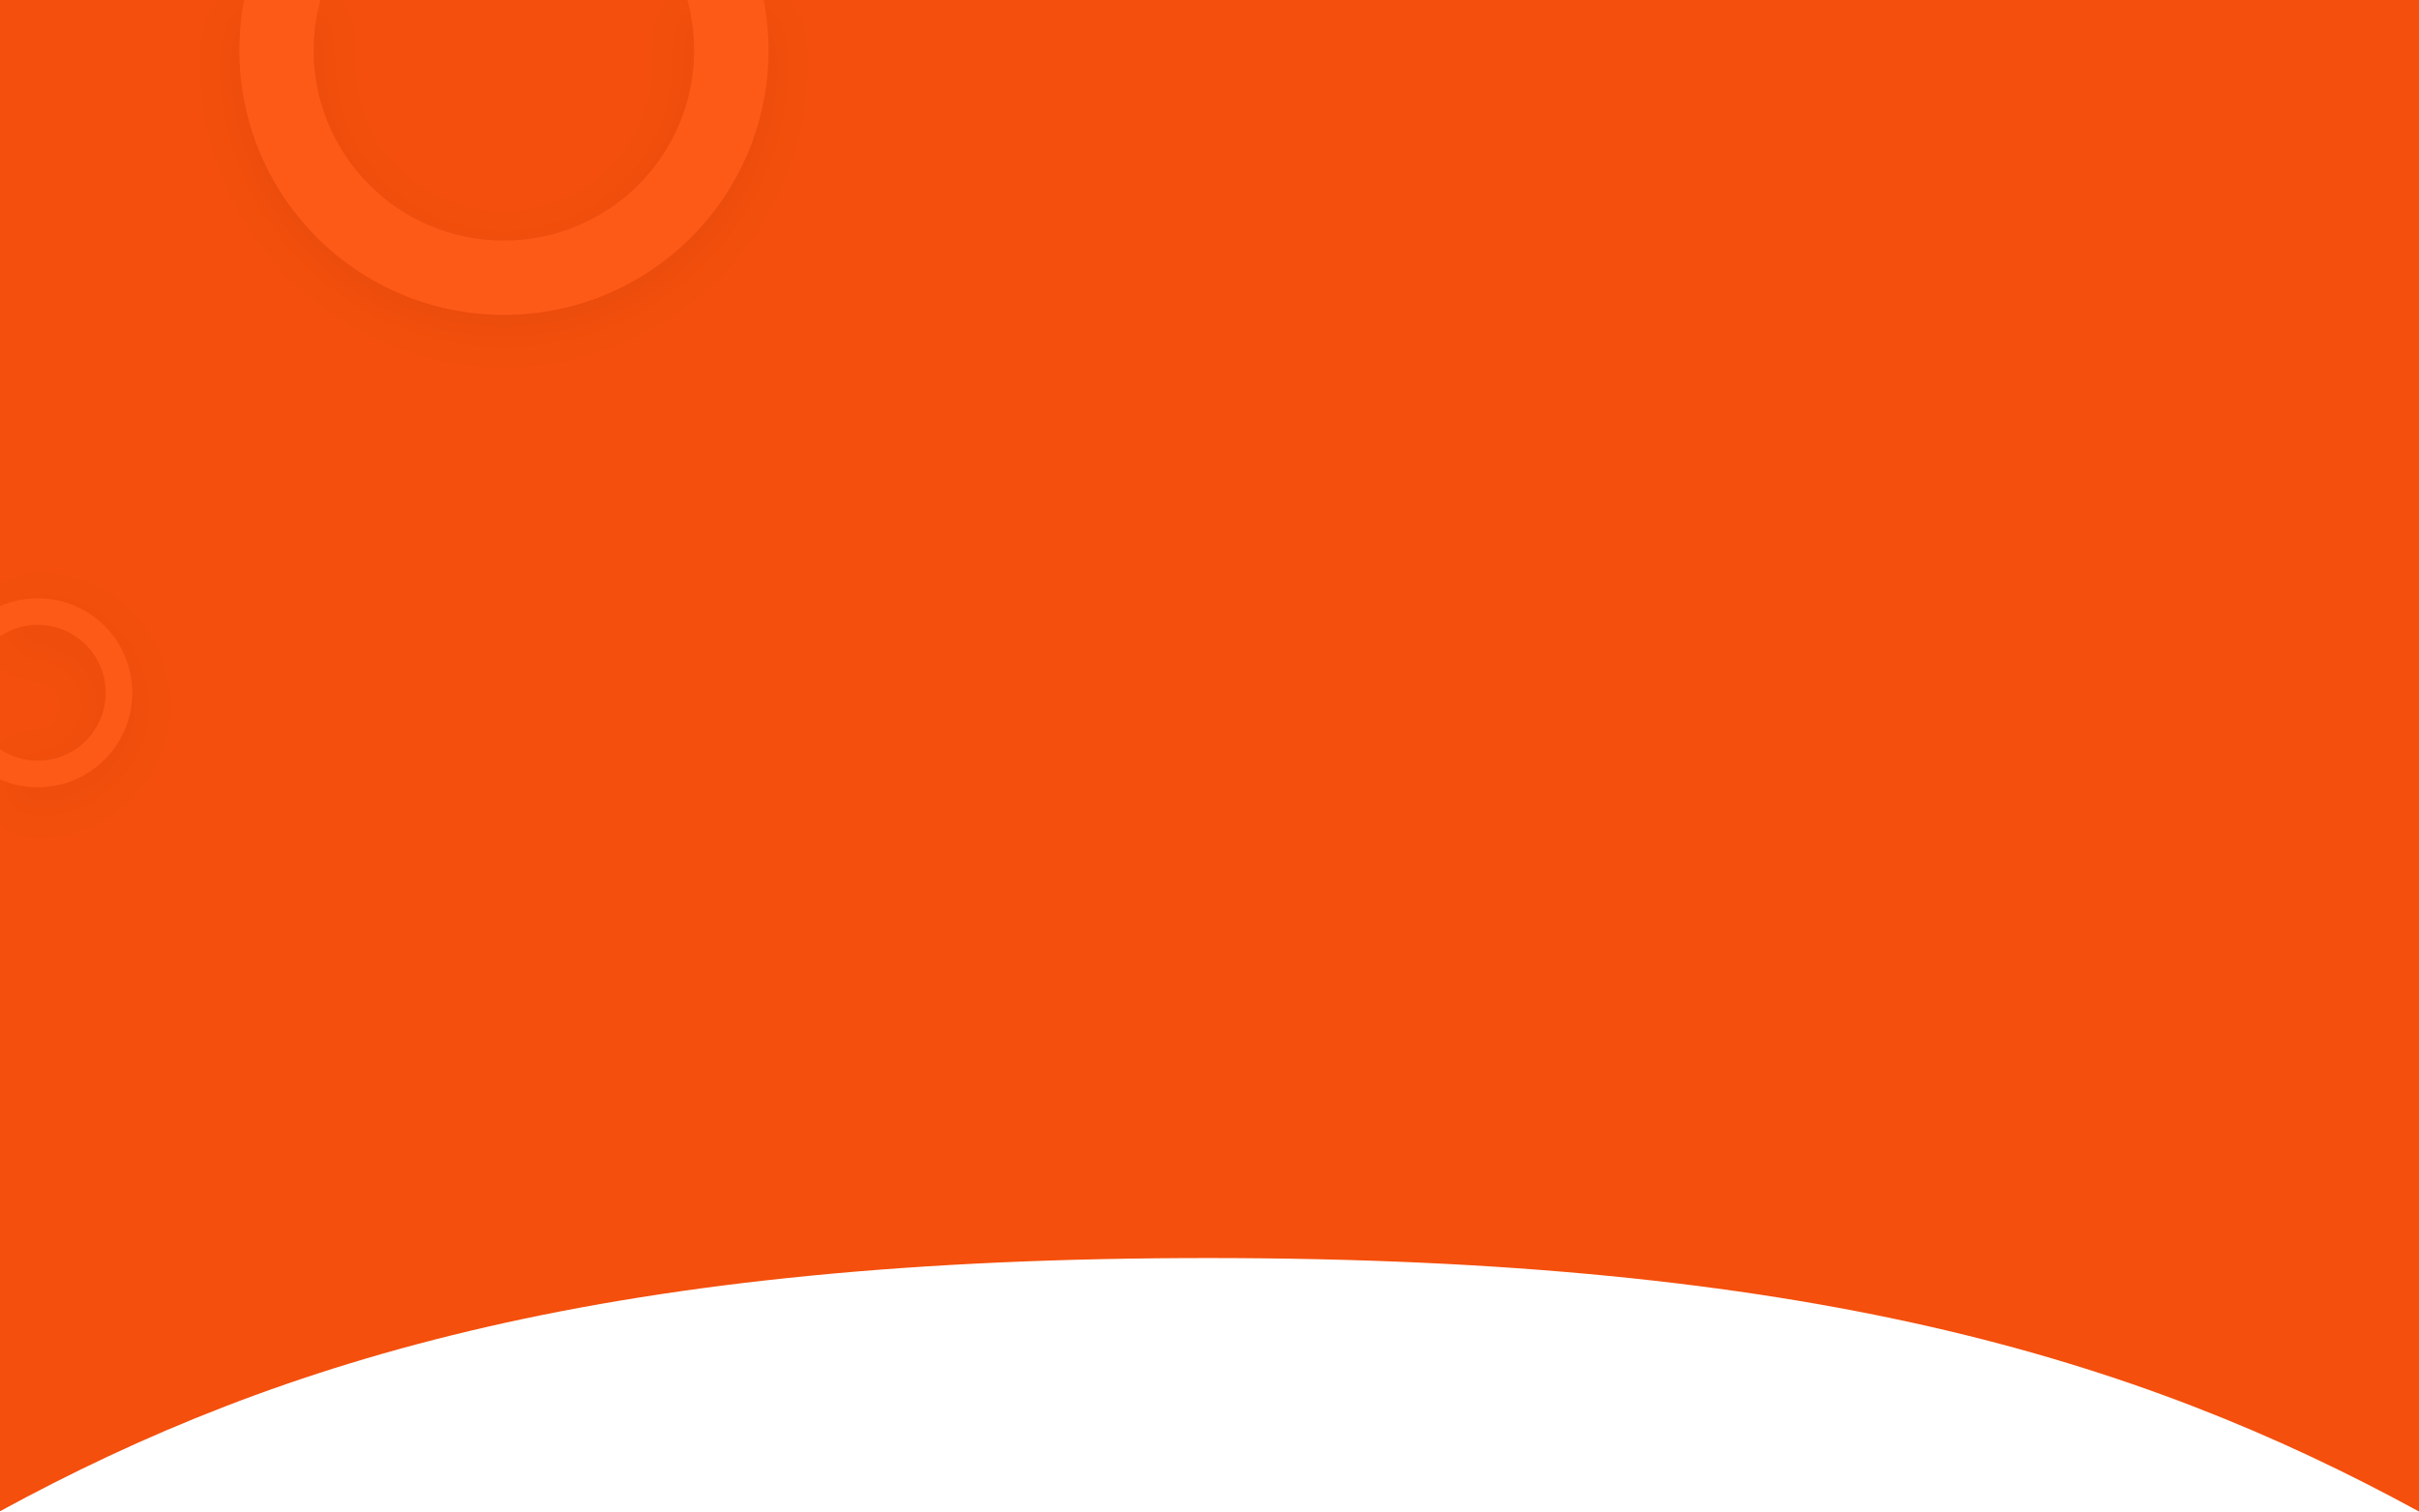
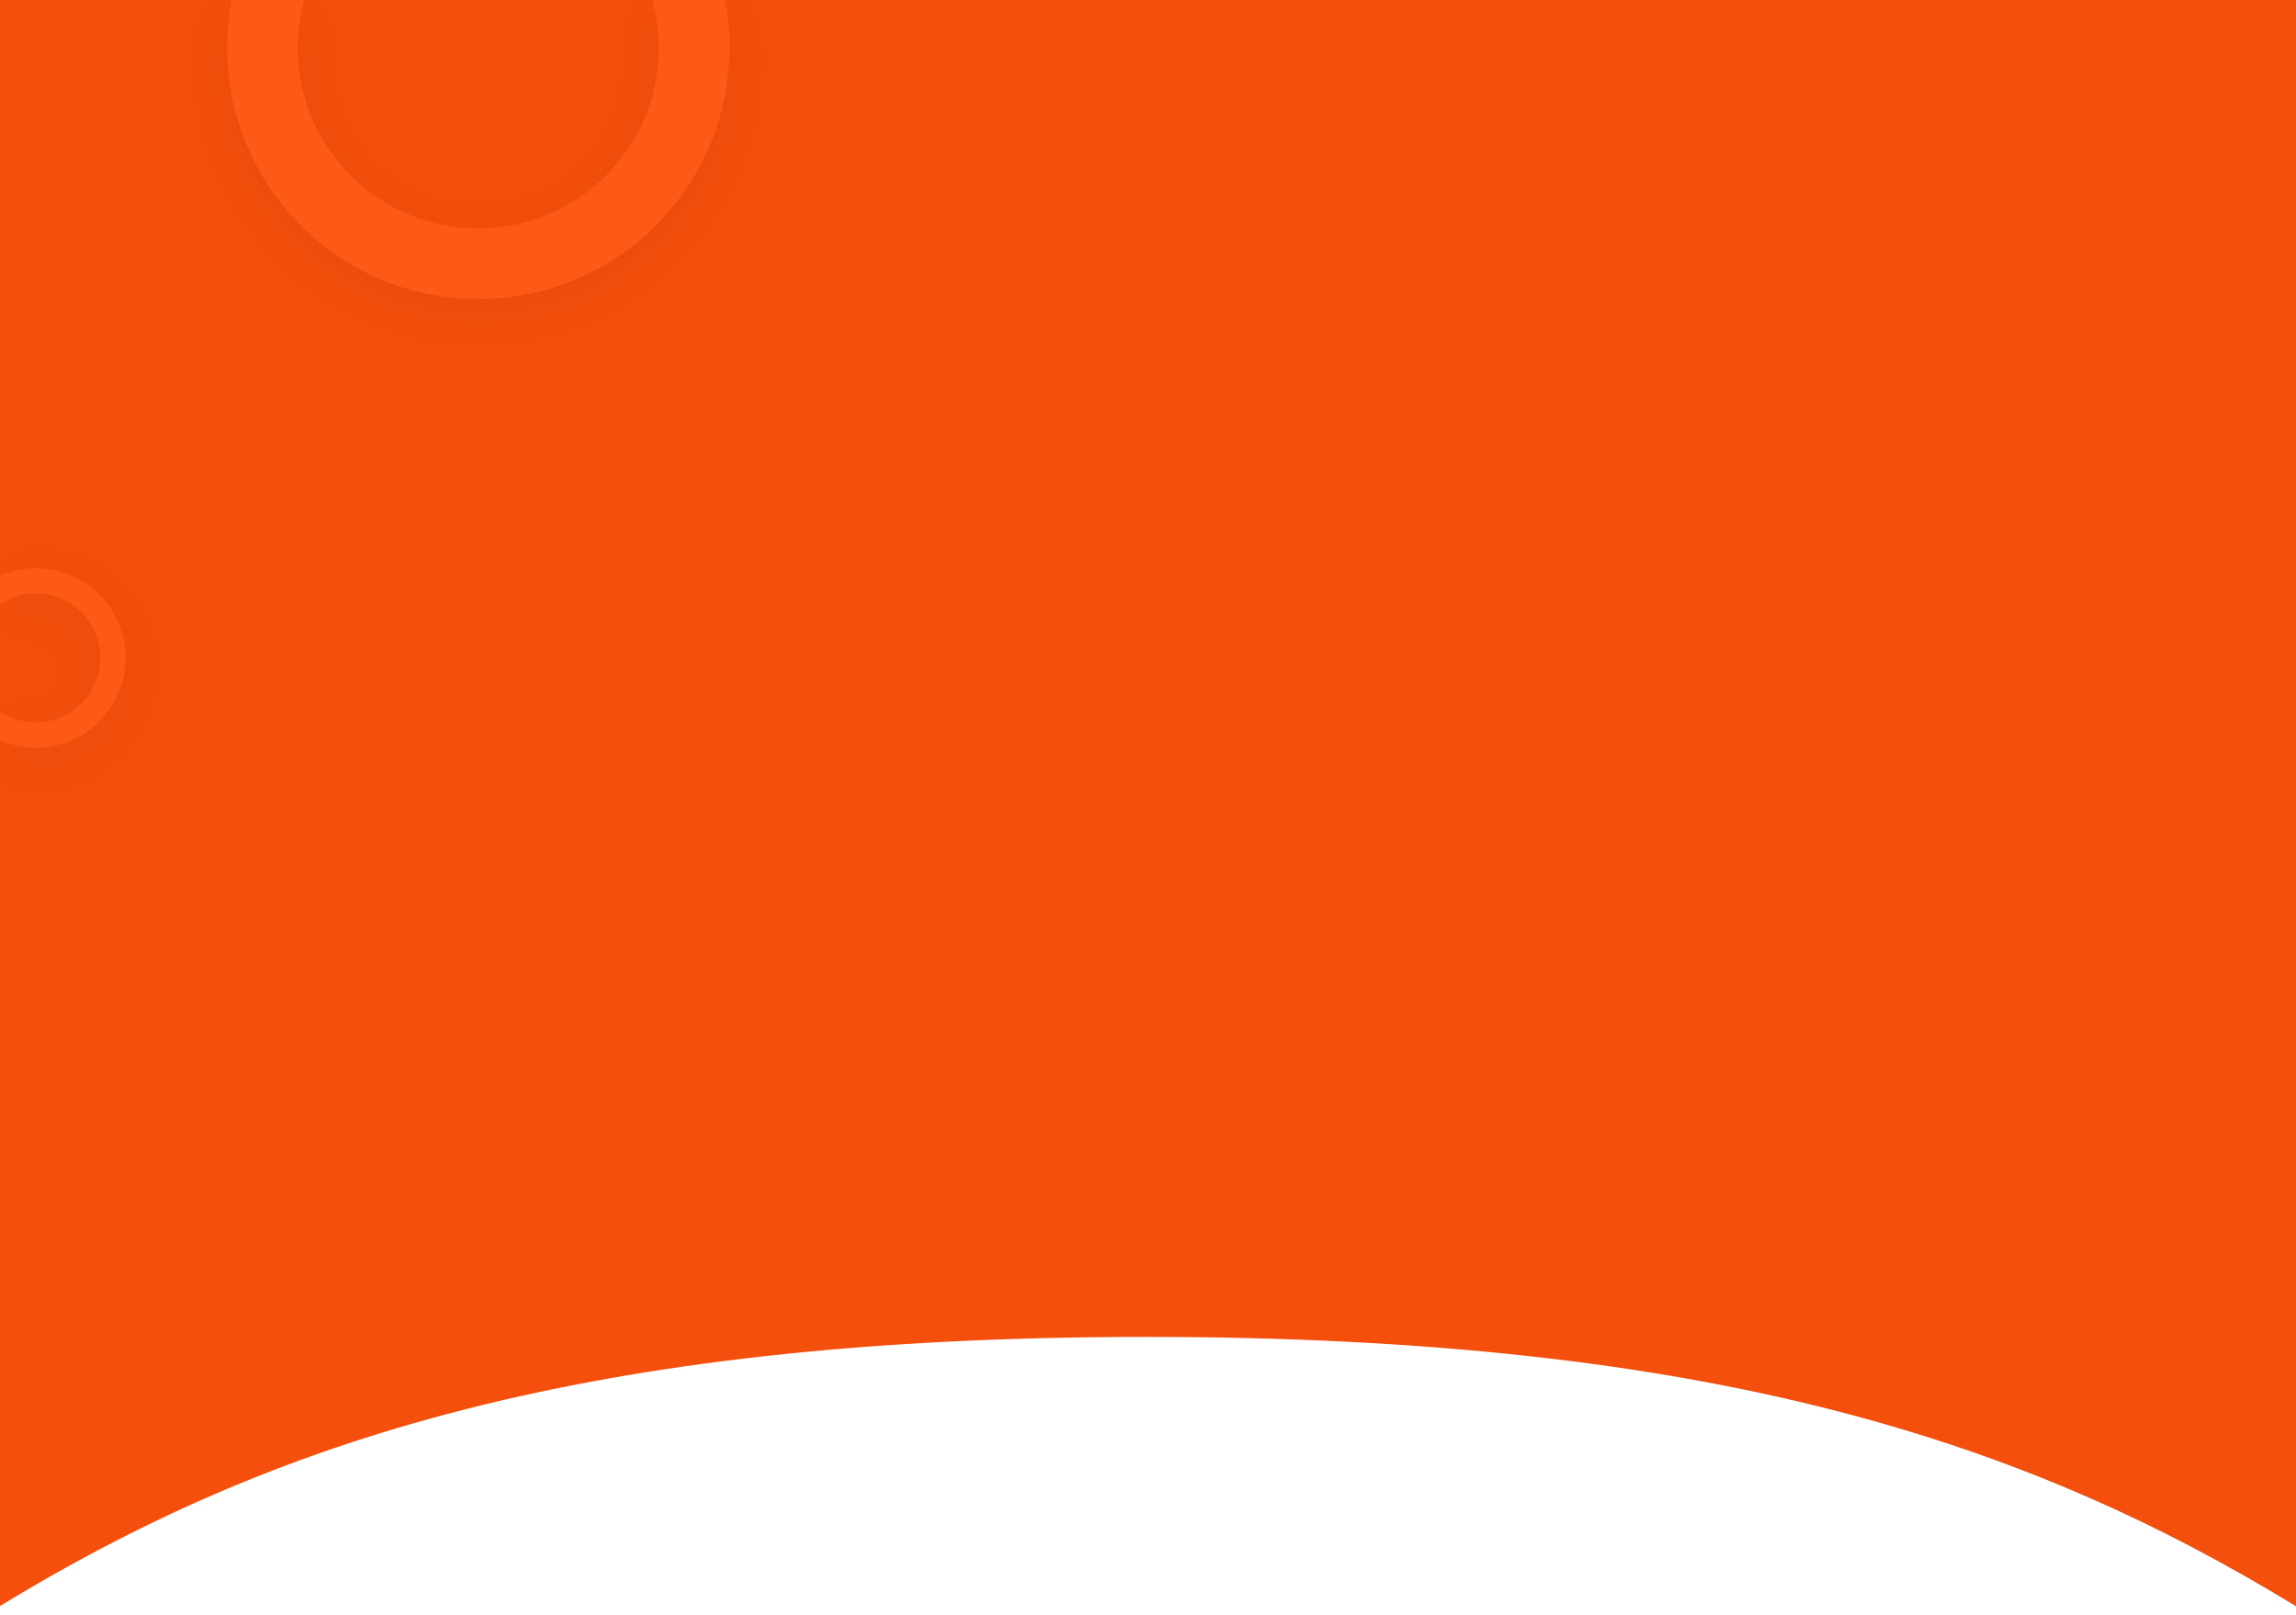
- <svg xmlns="http://www.w3.org/2000/svg" width="768px" height="480px" viewBox="0 0 768 480" fill="none">
-   <path d="M 383.997 399.507 C 572.711 399.582 678 430.857 768 480 L 768 0 L 0 0 L 0 479.914 C 90 430.857 195.283 399.432 383.997 399.507 Z" fill="#F44F0C" style="" />
+ <svg xmlns="http://www.w3.org/2000/svg" width="768px" height="540px" viewBox="0 0 768 540" fill="none">
+   <path d="M 383.997 447.064 C 572.711 447.148 678 482.145 768 537.138 L 768 0 L 0 0 L 0 537.042 C 90 482.145 195.283 446.98 383.997 447.064 Z" fill="#F44F0C" style="" />
  <g filter="url(#filter0_d)">
    <path d="M159.971 -68C113.589 -68 76 -30.405 76 15.986C76 62.376 113.618 100 160 100C206.382 100 244 62.376 244 15.986C244 -30.405 206.382 -68 159.971 -68ZM159.971 76.402C126.607 76.402 99.565 49.355 99.565 15.986C99.565 -17.384 126.607 -44.431 159.971 -44.431C193.336 -44.431 220.378 -17.384 220.378 15.986C220.378 49.355 193.336 76.402 159.971 76.402Z" fill="#FD5A18" />
  </g>
  <g filter="url(#filter1_d)">
    <path d="M11.99 190C-4.575 190 -18 203.427 -18 219.995C-18 236.563 -4.565 250 12 250C28.565 250 42 236.563 42 219.995C42 203.427 28.565 190 11.99 190ZM11.99 241.572C0.074 241.572 -9.584 231.913 -9.584 219.995C-9.584 208.077 0.074 198.417 11.99 198.417C23.906 198.417 33.563 208.077 33.563 219.995C33.563 231.913 23.906 241.572 11.99 241.572Z" fill="#FD5A18" />
  </g>
  <defs>
    <filter id="filter0_d" x="61" y="-79" width="198" height="198" filterUnits="userSpaceOnUse" color-interpolation-filters="sRGB">
      <feFlood flood-opacity="0" result="BackgroundImageFix" />
      <feColorMatrix in="SourceAlpha" type="matrix" values="0 0 0 0 0 0 0 0 0 0 0 0 0 0 0 0 0 0 127 0" />
      <feOffset dy="4" />
      <feGaussianBlur stdDeviation="7.5" />
      <feColorMatrix type="matrix" values="0 0 0 0 0 0 0 0 0 0 0 0 0 0 0 0 0 0 0.05 0" />
      <feBlend mode="normal" in2="BackgroundImageFix" result="effect1_dropShadow" />
      <feBlend mode="normal" in="SourceGraphic" in2="effect1_dropShadow" result="shape" />
    </filter>
    <filter id="filter1_d" x="-33" y="179" width="90" height="90" filterUnits="userSpaceOnUse" color-interpolation-filters="sRGB">
      <feFlood flood-opacity="0" result="BackgroundImageFix" />
      <feColorMatrix in="SourceAlpha" type="matrix" values="0 0 0 0 0 0 0 0 0 0 0 0 0 0 0 0 0 0 127 0" />
      <feOffset dy="4" />
      <feGaussianBlur stdDeviation="7.5" />
      <feColorMatrix type="matrix" values="0 0 0 0 0 0 0 0 0 0 0 0 0 0 0 0 0 0 0.05 0" />
      <feBlend mode="normal" in2="BackgroundImageFix" result="effect1_dropShadow" />
      <feBlend mode="normal" in="SourceGraphic" in2="effect1_dropShadow" result="shape" />
    </filter>
  </defs>
</svg>
